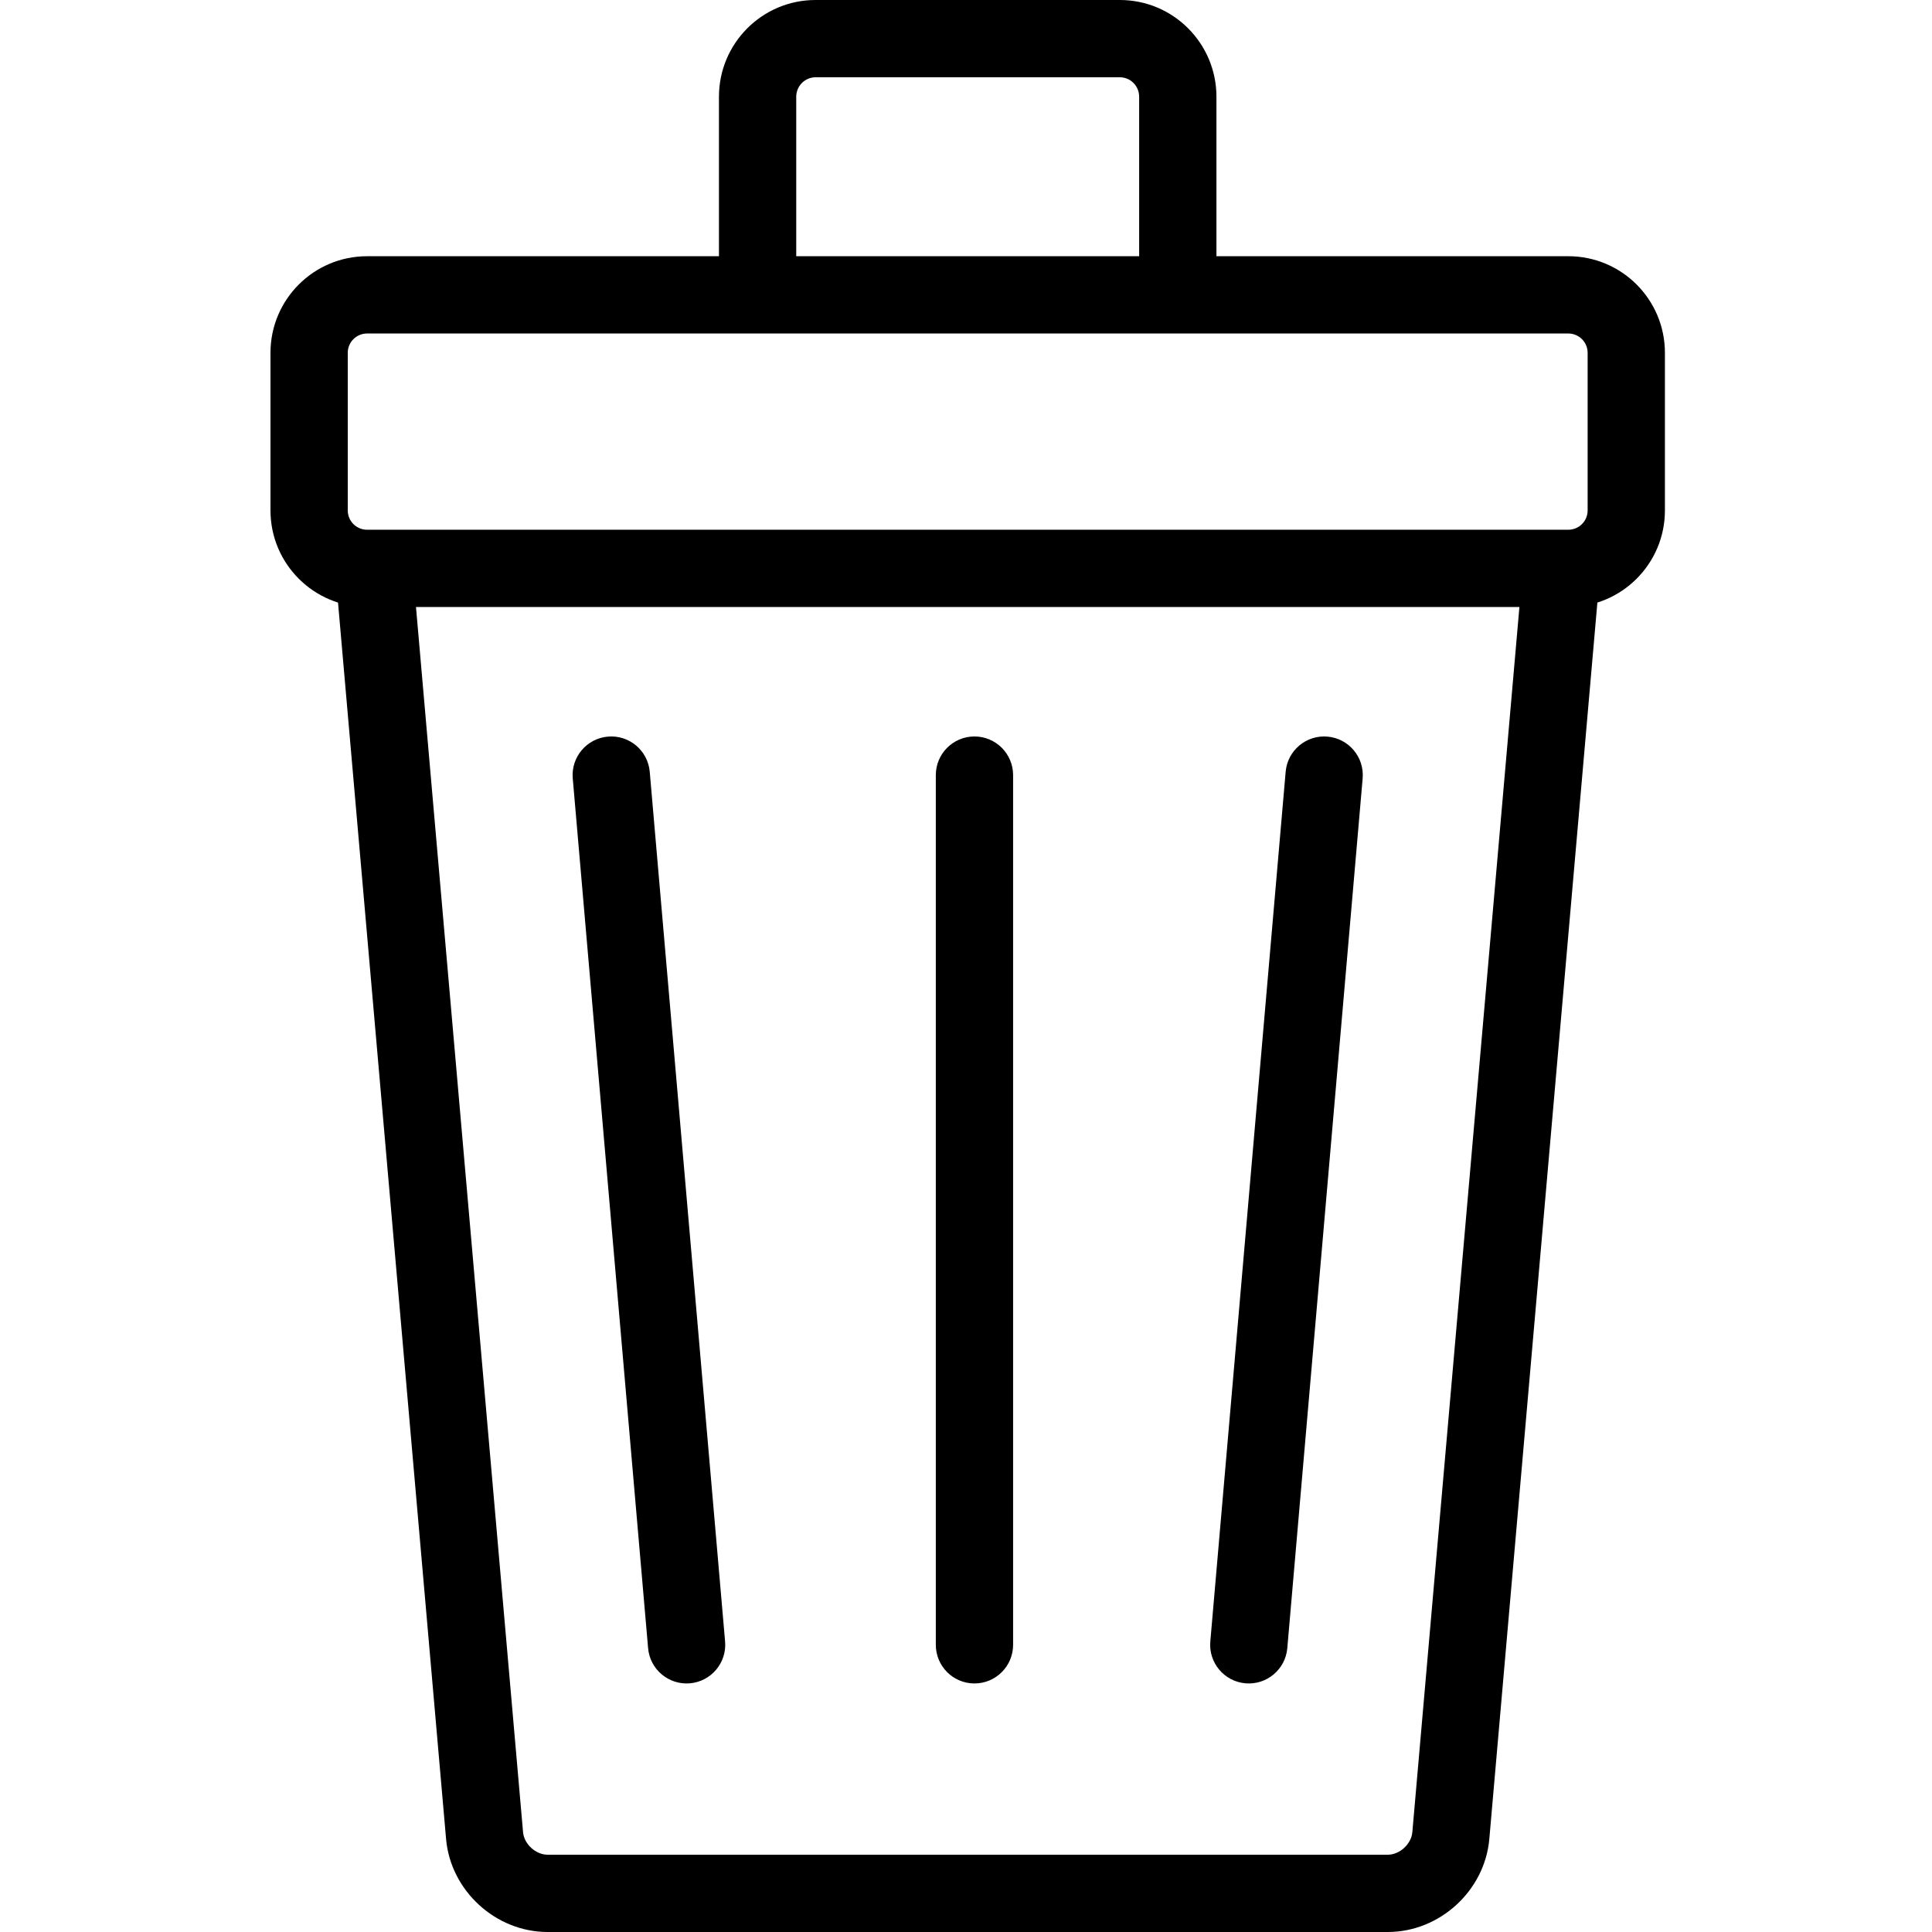
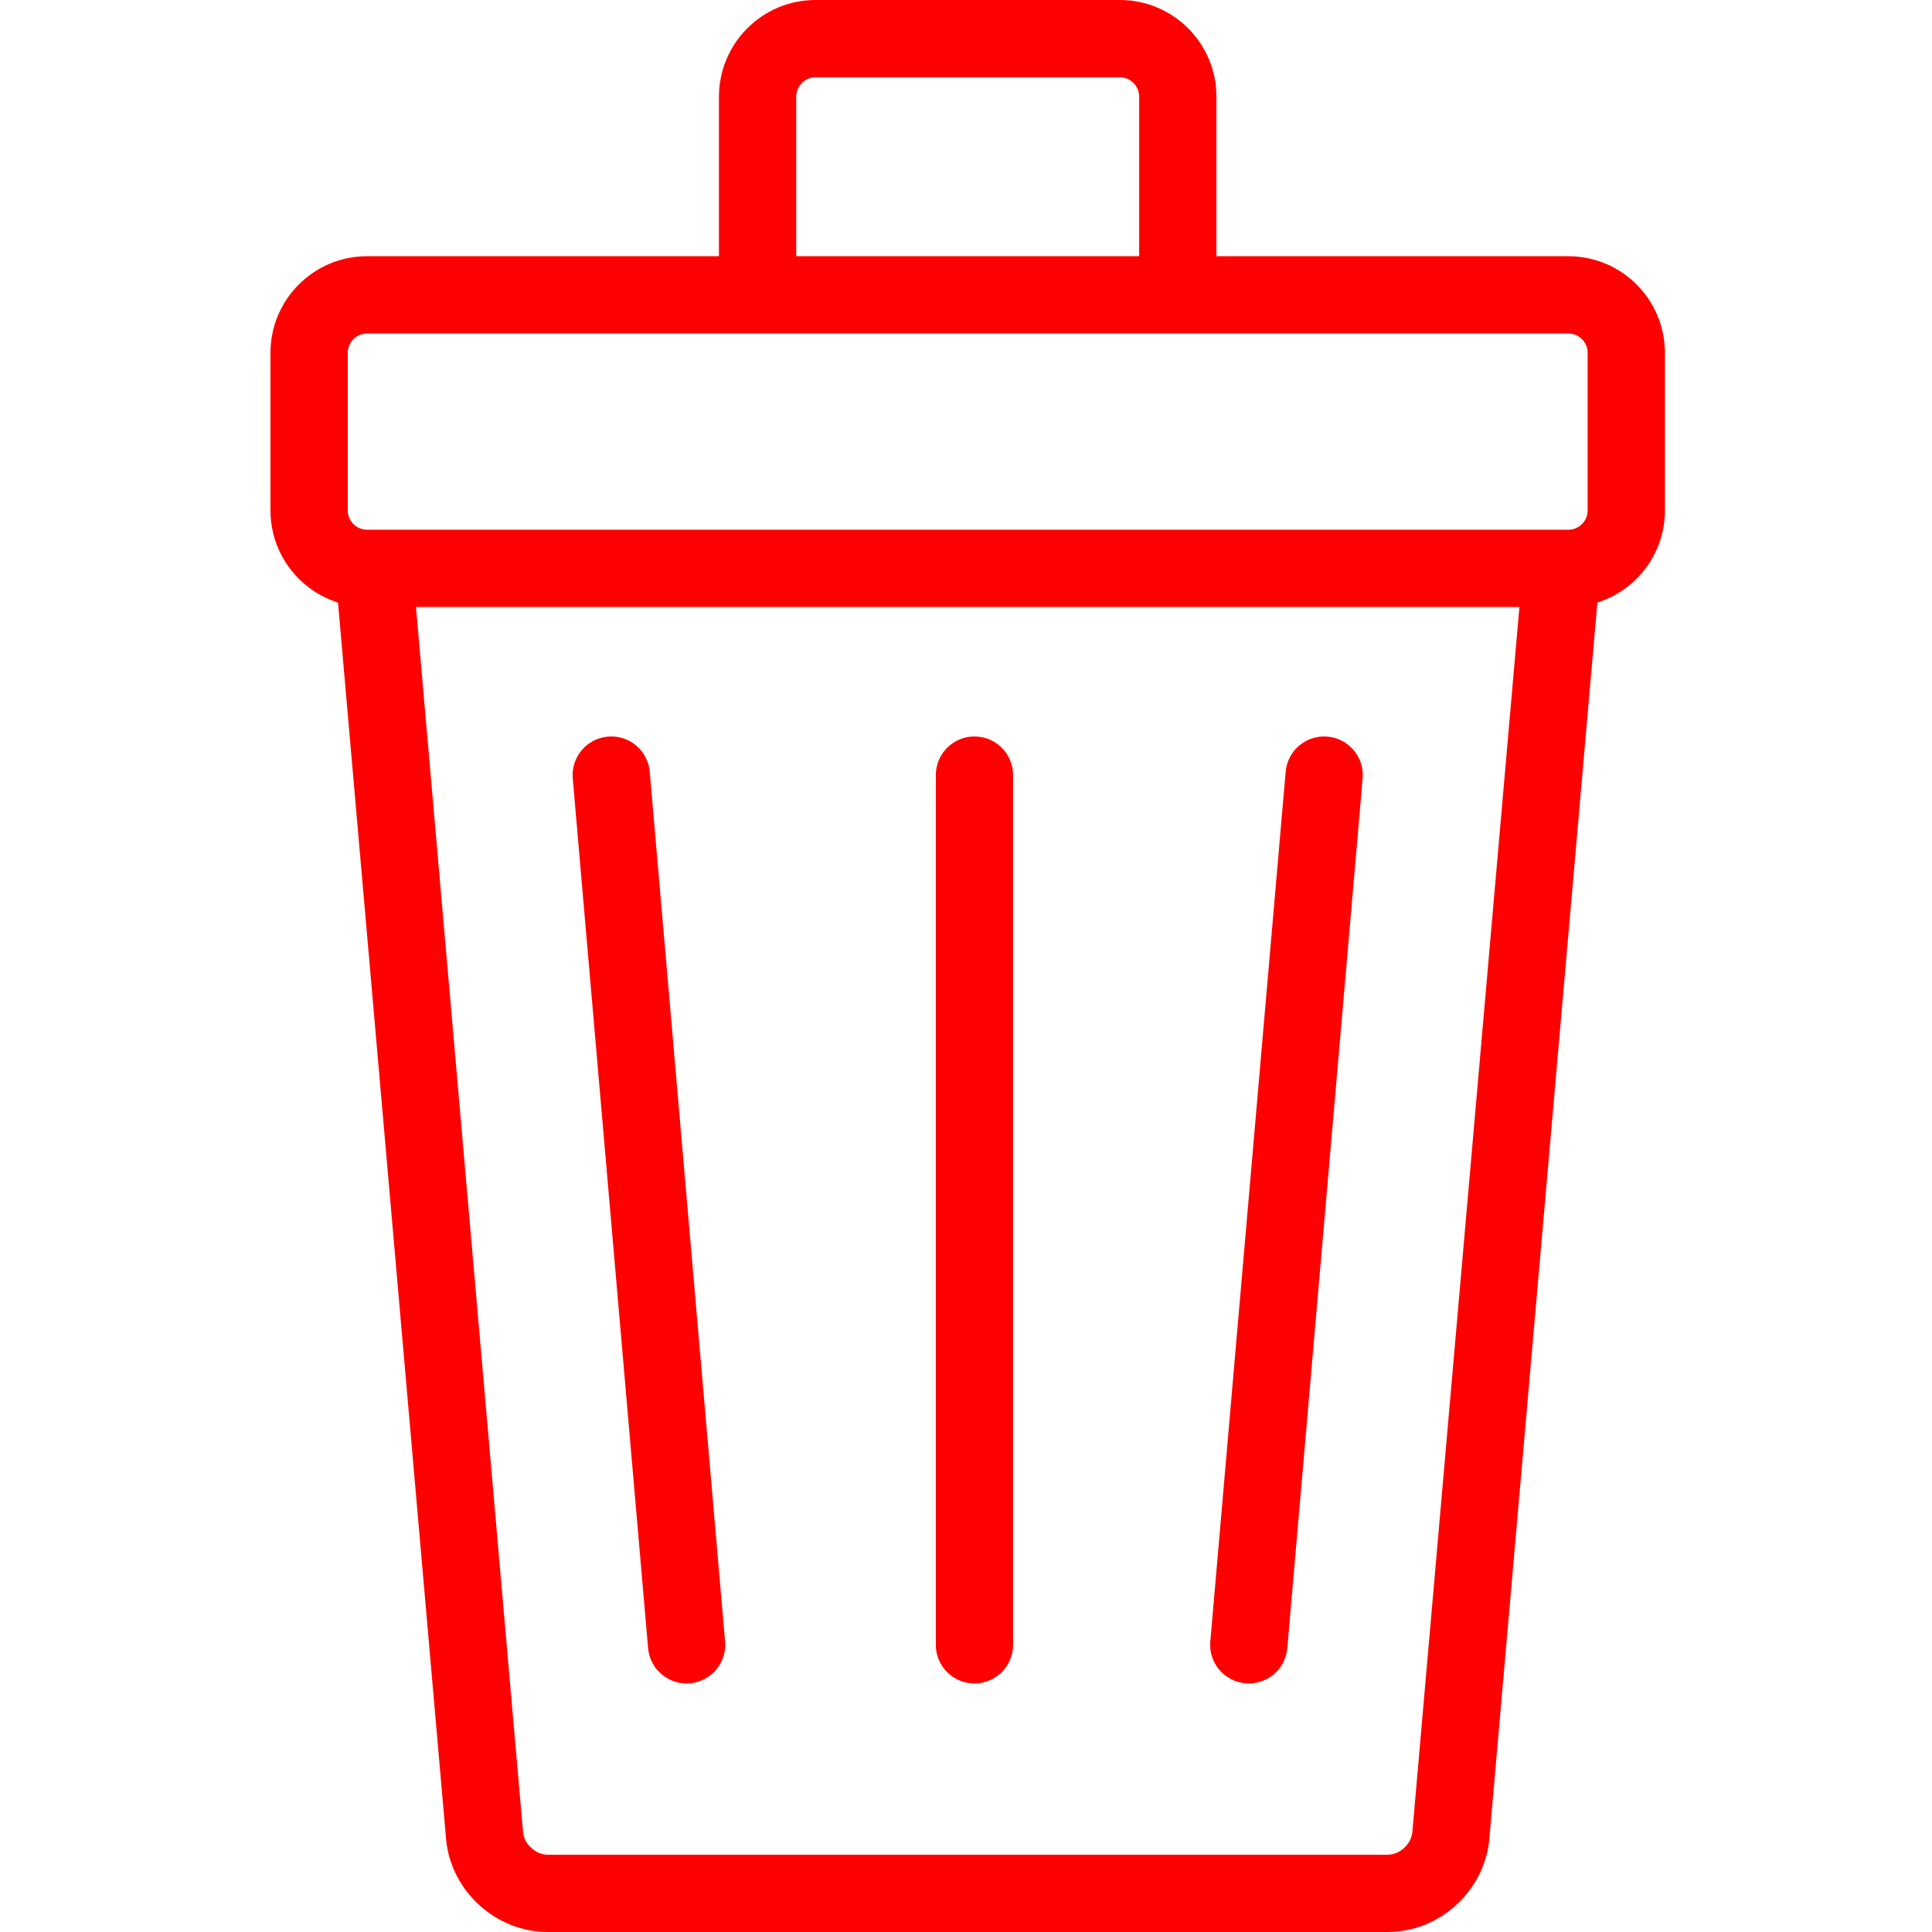
- <svg xmlns="http://www.w3.org/2000/svg" fill="#000000" viewBox="0 0 1024 1024">
+ <svg xmlns="http://www.w3.org/2000/svg" fill="#FF0000" viewBox="0 0 1024 1024">
  <g id="SVGRepo_bgCarrier" stroke-width="0" />
  <g id="SVGRepo_tracerCarrier" stroke-linecap="round" stroke-linejoin="round" />
  <g id="SVGRepo_iconCarrier">
    <path d="M831.24 280.772c5.657 0 10.24-4.583 10.24-10.24v-83.528c0-5.657-4.583-10.24-10.24-10.24H194.558a10.238 10.238 0 00-10.24 10.24v83.528c0 5.657 4.583 10.24 10.24 10.24H831.24zm0 40.96H194.558c-28.278 0-51.2-22.922-51.2-51.2v-83.528c0-28.278 22.922-51.2 51.2-51.2H831.24c28.278 0 51.2 22.922 51.2 51.2v83.528c0 28.278-22.922 51.2-51.2 51.2z" />
    <path d="M806.809 304.688l-58.245 666.45c-.544 6.246-6.714 11.9-12.99 11.9H290.226c-6.276 0-12.447-5.654-12.99-11.893L218.99 304.688c-.985-11.268-10.917-19.604-22.185-18.619s-19.604 10.917-18.619 22.185l58.245 666.45c2.385 27.401 26.278 49.294 53.795 49.294h445.348c27.517 0 51.41-21.893 53.796-49.301l58.244-666.443c.985-11.268-7.351-21.201-18.619-22.185s-21.201 7.351-22.185 18.619zM422.02 155.082V51.3c0-5.726 4.601-10.342 10.24-10.342h161.28c5.639 0 10.24 4.617 10.24 10.342v103.782c0 11.311 9.169 20.48 20.48 20.48s20.48-9.169 20.48-20.48V51.3c0-28.316-22.908-51.302-51.2-51.302H432.26c-28.292 0-51.2 22.987-51.2 51.302v103.782c0 11.311 9.169 20.48 20.48 20.48s20.48-9.169 20.48-20.48z" />
    <path d="M496.004 410.821v460.964c0 11.311 9.169 20.48 20.48 20.48s20.48-9.169 20.48-20.48V410.821c0-11.311-9.169-20.48-20.48-20.48s-20.48 9.169-20.48 20.48zm-192.435 1.767l39.936 460.964c.976 11.269 10.903 19.612 22.171 18.636s19.612-10.903 18.636-22.171l-39.936-460.964c-.976-11.269-10.903-19.612-22.171-18.636s-19.612 10.903-18.636 22.171zm377.856-3.535l-39.936 460.964c-.976 11.269 7.367 21.195 18.636 22.171s21.195-7.367 22.171-18.636l39.936-460.964c.976-11.269-7.367-21.195-18.636-22.171s-21.195 7.367-22.171 18.636z" />
  </g>
</svg>
